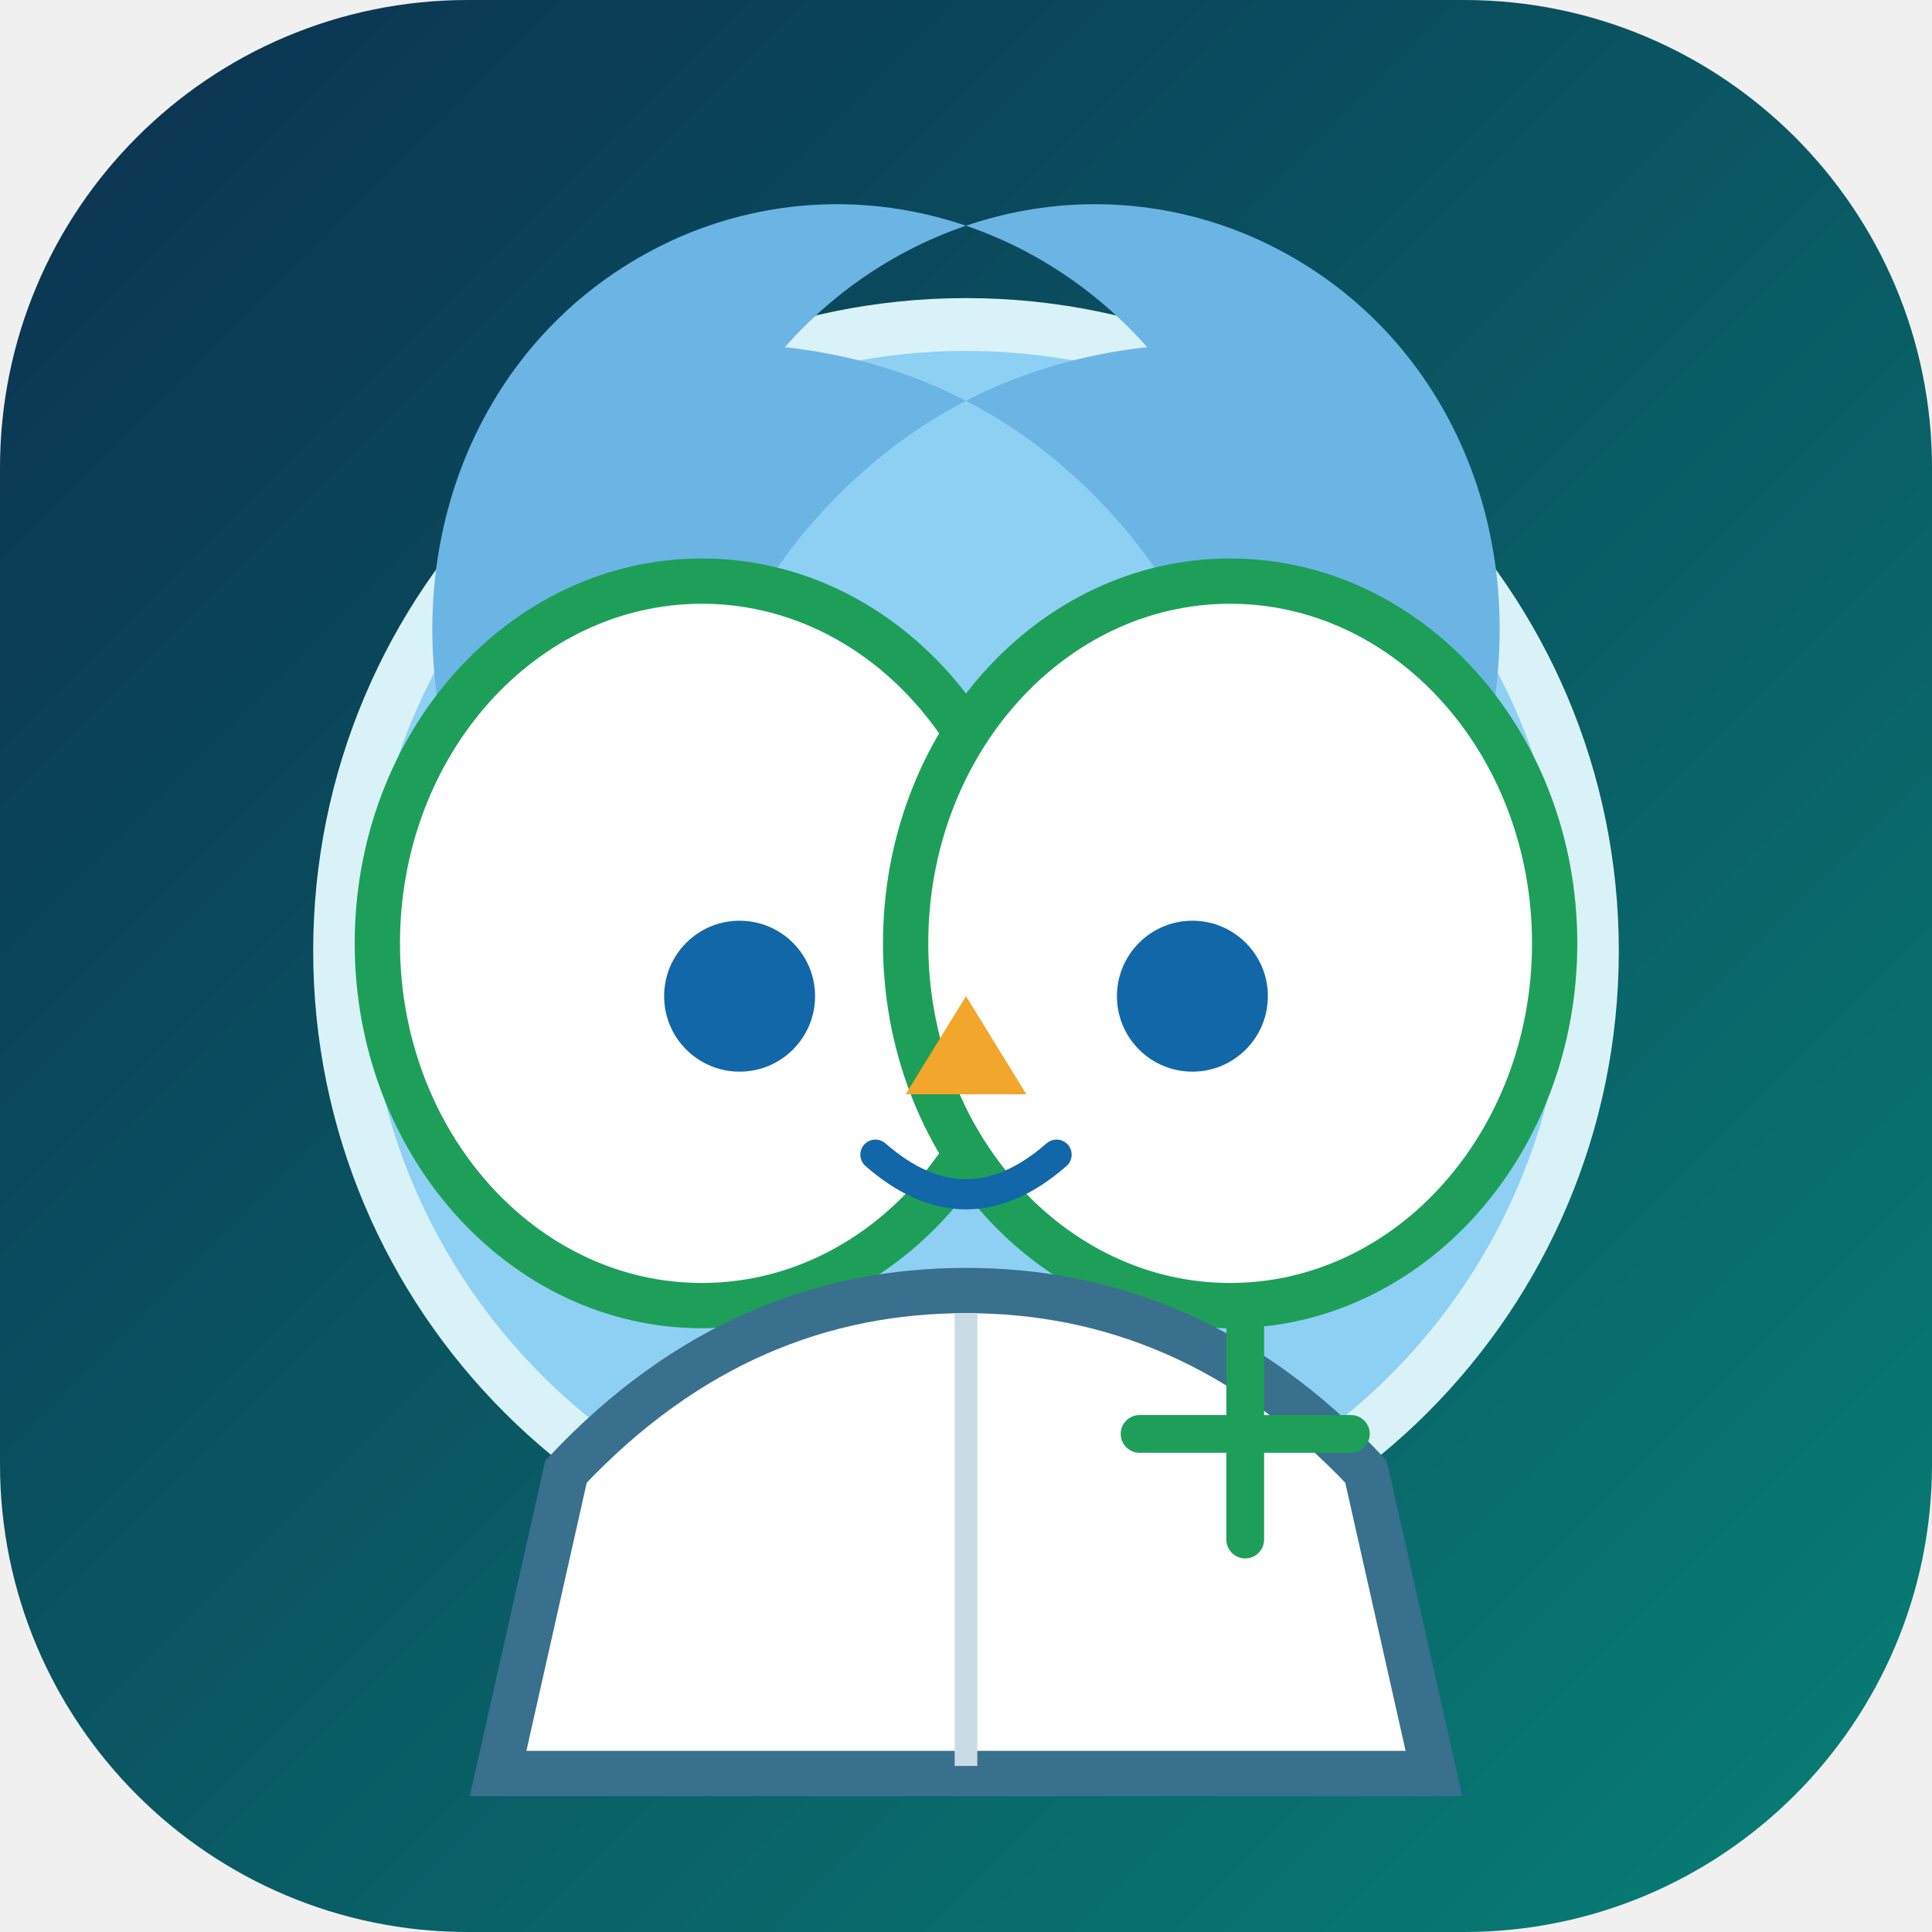
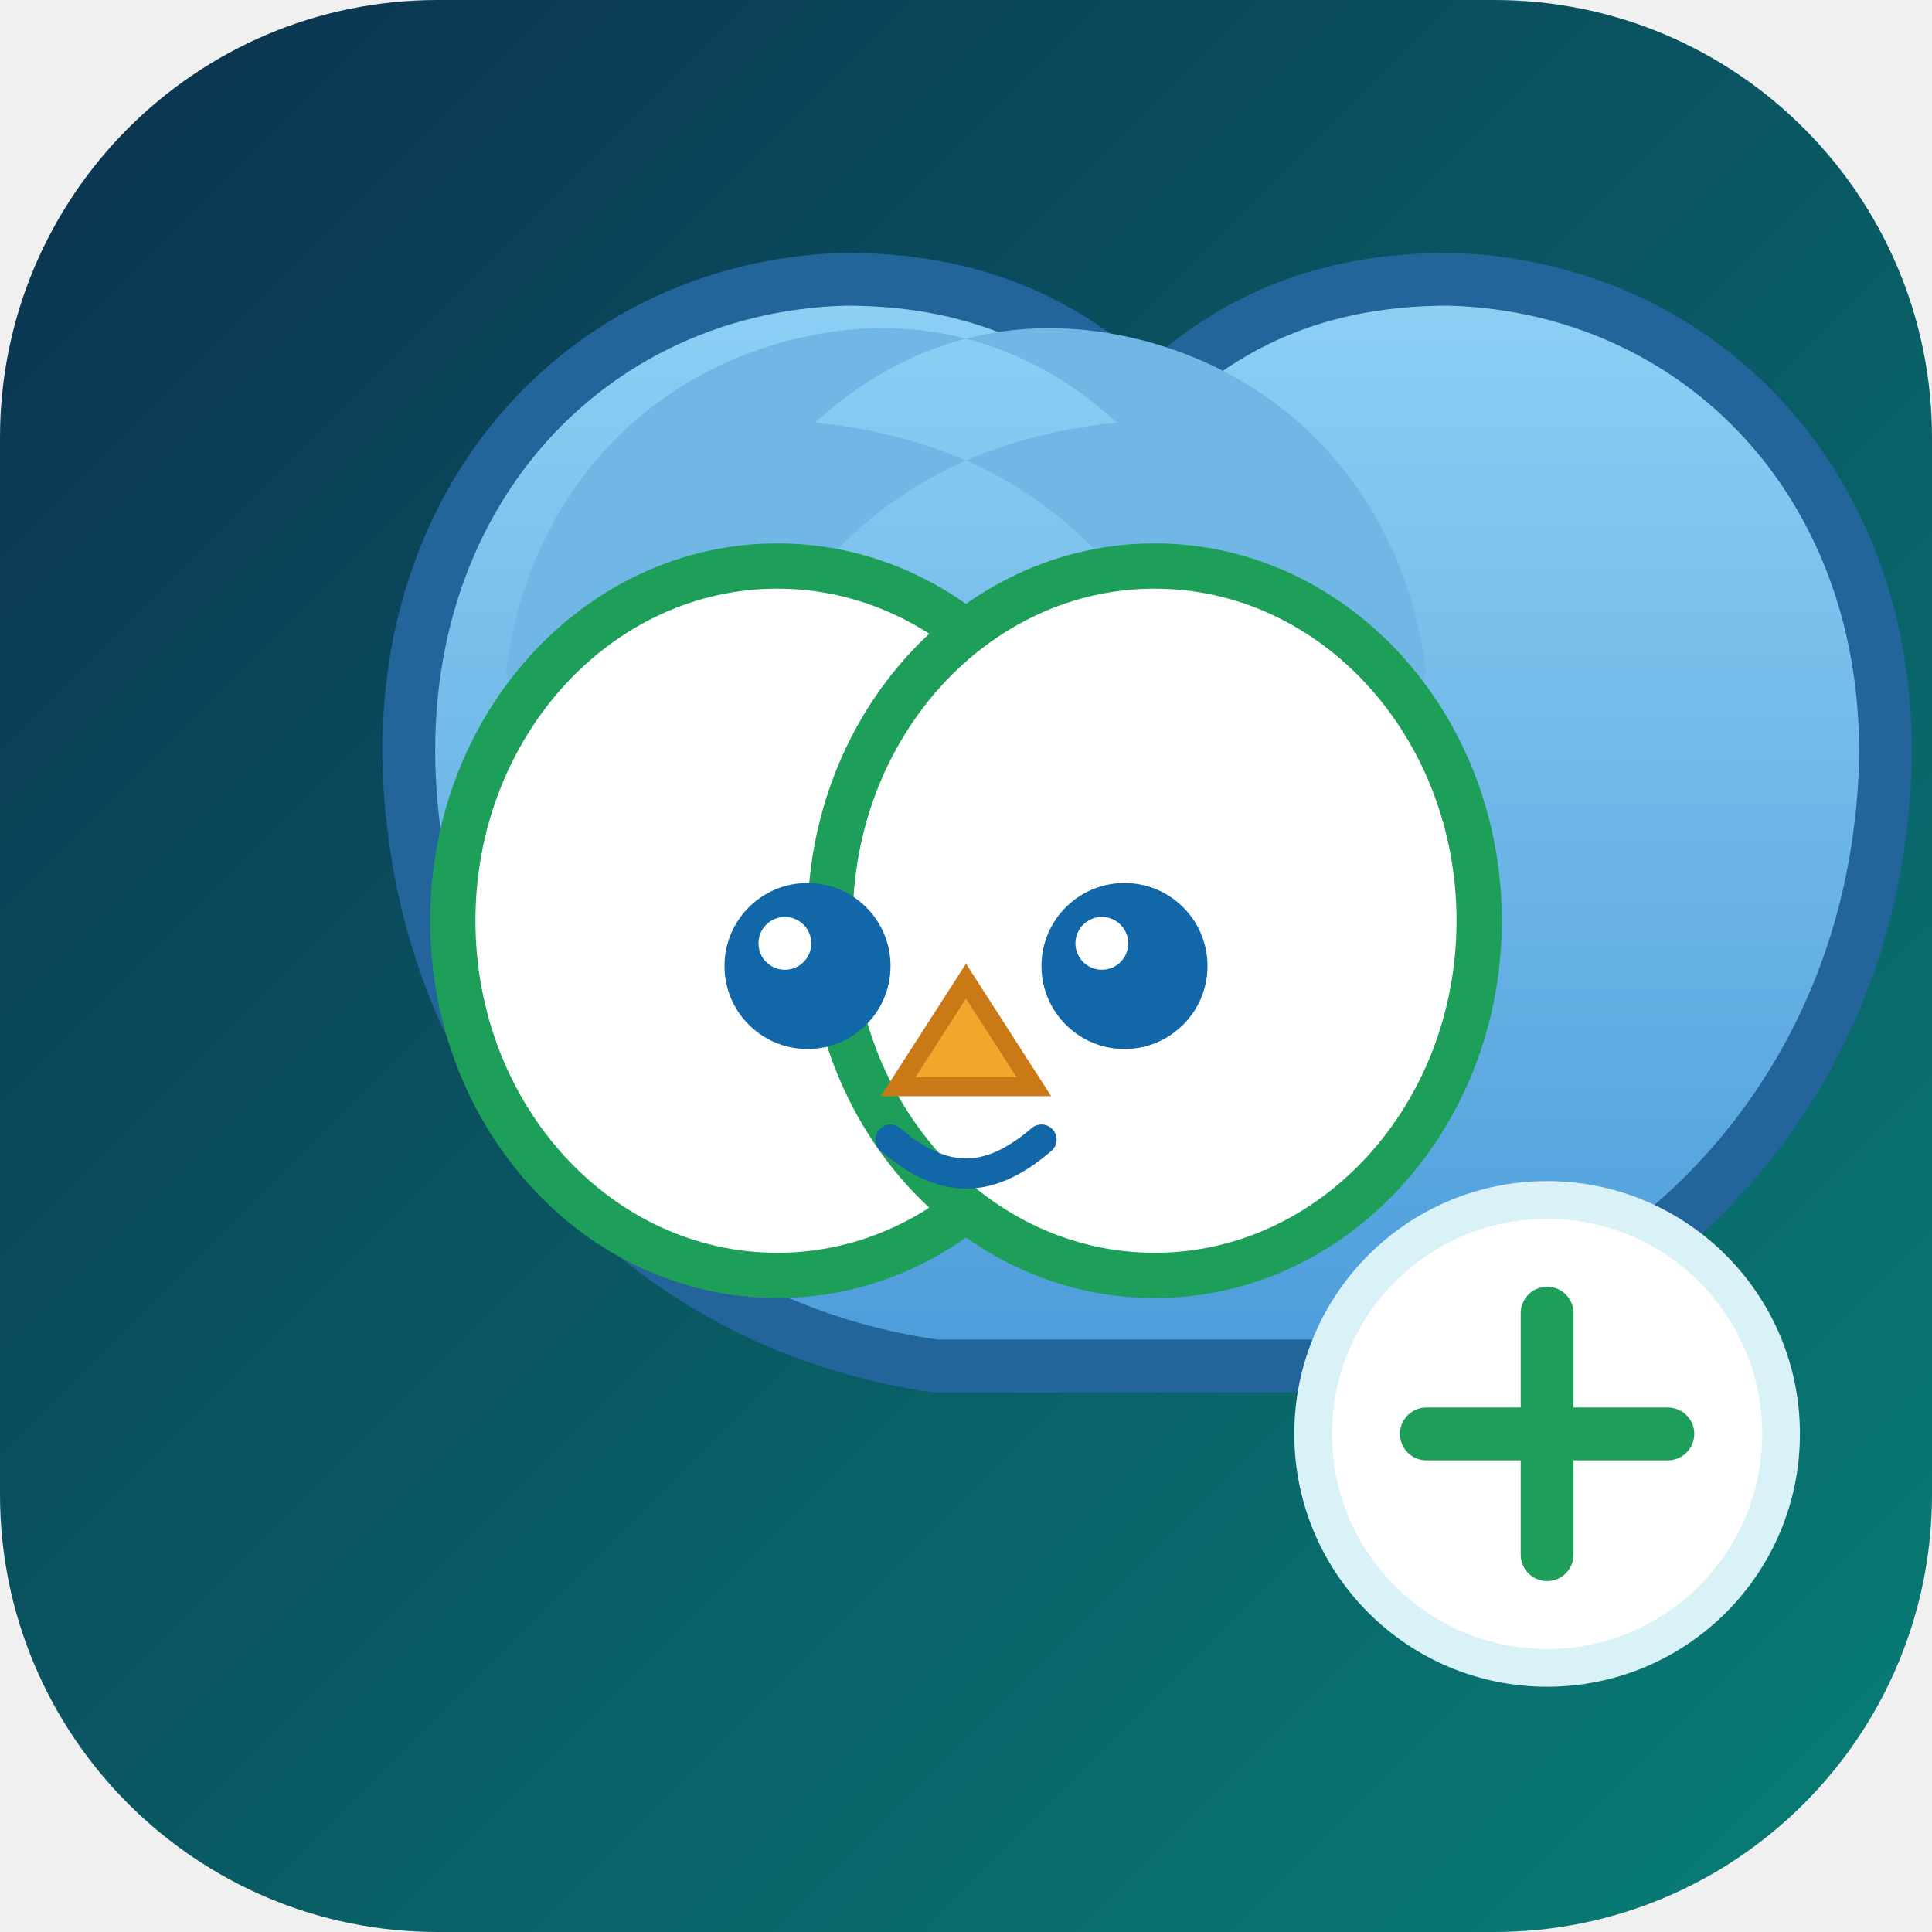
- <svg xmlns="http://www.w3.org/2000/svg" viewBox="0 0 256 256">
+ <svg xmlns="http://www.w3.org/2000/svg" viewBox="0 0 256 256" role="img" aria-labelledby="title desc">
  <defs>
    <linearGradient id="bg" x1="0" y1="0" x2="1" y2="1">
      <stop offset="0" stop-color="#0B3150" />
      <stop offset="1" stop-color="#087F76" />
    </linearGradient>
+     <linearGradient id="head" x1="0" y1="0" x2="0" y2="1">
+       <stop offset="0" stop-color="#8ED0F4" />
+       <stop offset="1" stop-color="#4D9DDB" />
+     </linearGradient>
  </defs>
-   <rect width="256" height="256" rx="62" fill="url(#bg)" />
-   <circle cx="128" cy="126" r="83" fill="#8ED0F4" stroke="#D9F2F8" stroke-width="7" />
-   <path d="M58 93c-4-27 9-52 33-62 22-9 46-2 61 15-18 2-33 10-45 24-10 12-15 25-16 41-15-3-26-9-33-18ZM198 93c4-27-9-52-33-62-22-9-46-2-61 15 18 2 33 10 45 24 10 12 15 25 16 41 15-3 26-9 33-18Z" fill="#6BB5E4" />
-   <ellipse cx="93" cy="125" rx="43" ry="48" fill="#fff" stroke="#1E9F59" stroke-width="6" />
-   <ellipse cx="163" cy="125" rx="43" ry="48" fill="#fff" stroke="#1E9F59" stroke-width="6" />
-   <circle cx="98" cy="132" r="10" fill="#1267A8" />
-   <circle cx="158" cy="132" r="10" fill="#1267A8" />
-   <path d="M116 153c8 7 16 7 24 0" fill="none" stroke="#1267A8" stroke-width="4" stroke-linecap="round" />
-   <path d="M128 132l-8 13h16Z" fill="#F2A62B" />
-   <path d="M75 195c16-17 34-24 53-24s37 7 53 24l9 40H66Z" fill="#fff" stroke="#39708E" stroke-width="6" />
-   <path d="M128 174v60" stroke="#C9DCE4" stroke-width="3" />
-   <path d="M151 190h28M165 176v28" stroke="#1E9F59" stroke-width="5" stroke-linecap="round" />
+   <rect width="256" height="256" rx="58" fill="url(#bg)" />
+   <path d="M55 111C49 69 76 38 112 37c16 0 29 5 40 16 11-11 24-16 40-16 36 1 63 32 57 74-5 37-33 65-69 70h-56c-36-5-64-33-69-70Z" fill="url(#head)" stroke="#23649A" stroke-width="7" />
+   <path d="M67 89c3-23 18-39 38-44 16-4 31 0 43 11-20 2-35 11-45 27-6 9-9 19-10 31-13-5-21-13-26-25ZM189 89c-3-23-18-39-38-44-16-4-31 0-43 11 20 2 35 11 45 27 6 9 9 19 10 31 13-5 21-13 26-25Z" fill="#70B7E5" />
+   <ellipse cx="103" cy="122" rx="43" ry="47" fill="#fff" stroke="#1E9F59" stroke-width="6" />
+   <ellipse cx="153" cy="122" rx="43" ry="47" fill="#fff" stroke="#1E9F59" stroke-width="6" />
+   <circle cx="107" cy="128" r="11" fill="#1267A8" />
+   <circle cx="149" cy="128" r="11" fill="#1267A8" />
+   <circle cx="104" cy="125" r="3.5" fill="#fff" />
+   <circle cx="146" cy="125" r="3.5" fill="#fff" />
+   <path d="M118 151c7 6 13 6 20 0" fill="none" stroke="#1267A8" stroke-width="4" stroke-linecap="round" />
+   <path d="M128 130l-9 14h18Z" fill="#F2A62B" stroke="#C97916" stroke-width="2.5" />
+   <circle cx="205" cy="190" r="31" fill="#fff" stroke="#D9F2F8" stroke-width="5" />
+   <path d="M205 174v32M189 190h32" stroke="#1E9F59" stroke-width="7" stroke-linecap="round" />
</svg>
